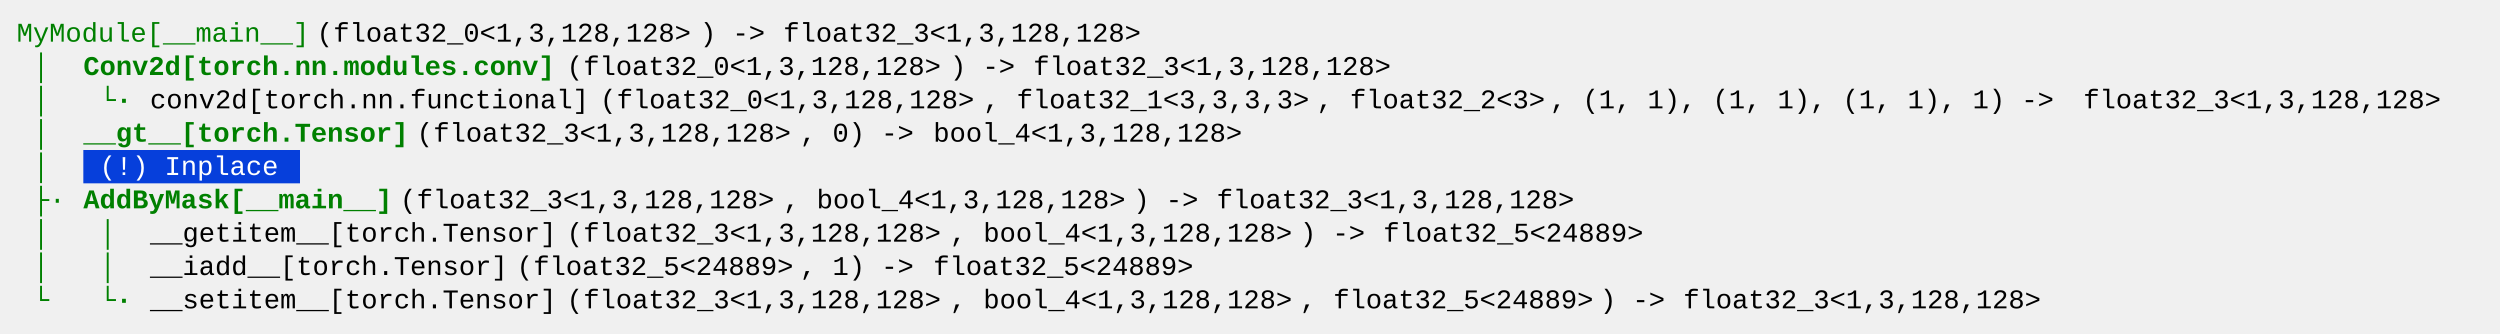
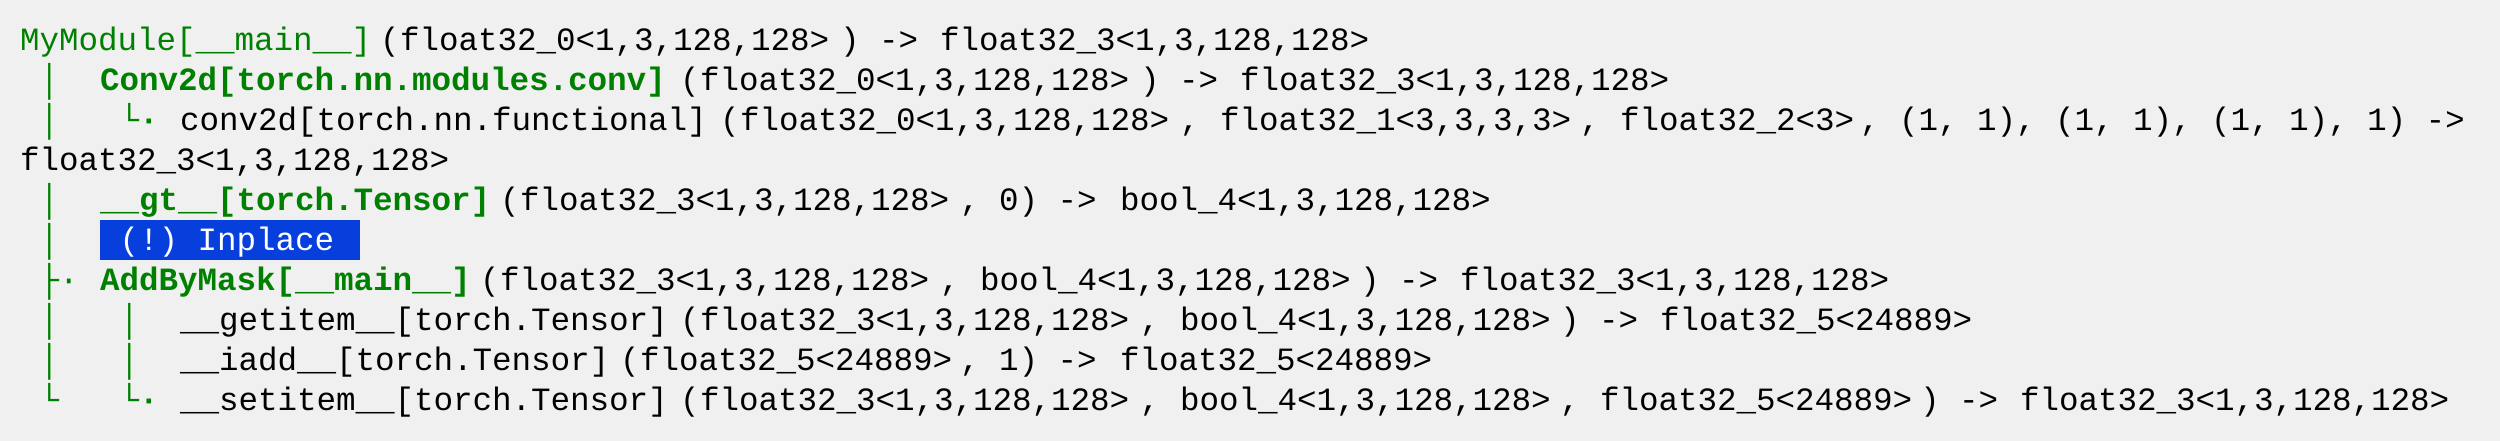
- <svg xmlns="http://www.w3.org/2000/svg" width="317.5mm" height="42.333mm" version="1.2" baseProfile="tiny">
+ <svg xmlns="http://www.w3.org/2000/svg" width="264.583mm" height="46.567mm" version="1.2" baseProfile="tiny">
  <defs>
</defs>
  <g fill="none" stroke="black" stroke-width="1" fill-rule="evenodd" stroke-linecap="square" stroke-linejoin="bevel">
    <g fill="#000000" fill-opacity="1" stroke="#000000" stroke-opacity="1" stroke-width="1" stroke-linecap="square" stroke-linejoin="miter" stroke-miterlimit="2" transform="matrix(1,0,0,1,0,0)">
</g>
    <g fill="#000000" fill-opacity="1" stroke="#000000" stroke-opacity="1" stroke-width="1" stroke-linecap="square" stroke-linejoin="miter" stroke-miterlimit="2" transform="matrix(1,0,0,1,0,0)">
</g>
    <g fill="#000000" fill-opacity="1" stroke="#000000" stroke-opacity="1" stroke-width="1" stroke-linecap="square" stroke-linejoin="miter" stroke-miterlimit="2" transform="matrix(1,0,0,1,0,0)">
</g>
    <g fill="#008000" fill-opacity="1" stroke="#008000" stroke-opacity="1" stroke-width="1" stroke-linecap="square" stroke-linejoin="bevel" transform="matrix(1,0,0,1,0,0)">
      <text fill="#008000" fill-opacity="1" stroke="none" xml:space="preserve" x="8" y="20" font-family="Courier New" font-size="13" font-weight="400" font-style="normal">MyModule[__main__]</text>
    </g>
    <g fill="#000000" fill-opacity="1" stroke="#000000" stroke-opacity="1" stroke-width="1" stroke-linecap="square" stroke-linejoin="bevel" transform="matrix(1,0,0,1,0,0)">
      <text fill="#000000" fill-opacity="1" stroke="none" xml:space="preserve" x="152" y="20" font-family="Courier New" font-size="13" font-weight="400" font-style="normal">(</text>
    </g>
    <g fill="#000000" fill-opacity="1" stroke="#000000" stroke-opacity="1" stroke-width="1" stroke-linecap="square" stroke-linejoin="bevel" transform="matrix(1,0,0,1,0,0)">
      <text fill="#000000" fill-opacity="1" stroke="none" xml:space="preserve" x="160" y="20" font-family="Courier New" font-size="13" font-weight="400" font-style="normal">float32_0&lt;1,3,128,128&gt;</text>
    </g>
    <g fill="#000000" fill-opacity="1" stroke="#000000" stroke-opacity="1" stroke-width="1" stroke-linecap="square" stroke-linejoin="bevel" transform="matrix(1,0,0,1,0,0)">
      <text fill="#000000" fill-opacity="1" stroke="none" xml:space="preserve" x="336" y="20" font-family="Courier New" font-size="13" font-weight="400" font-style="normal">) -&gt; </text>
    </g>
    <g fill="#000000" fill-opacity="1" stroke="#000000" stroke-opacity="1" stroke-width="1" stroke-linecap="square" stroke-linejoin="bevel" transform="matrix(1,0,0,1,0,0)">
      <text fill="#000000" fill-opacity="1" stroke="none" xml:space="preserve" x="376" y="20" font-family="Courier New" font-size="13" font-weight="400" font-style="normal">float32_3&lt;1,3,128,128&gt;</text>
    </g>
    <g fill="#008000" fill-opacity="1" stroke="#008000" stroke-opacity="1" stroke-width="1" stroke-linecap="square" stroke-linejoin="bevel" transform="matrix(1,0,0,1,0,0)">
      <text fill="#008000" fill-opacity="1" stroke="none" xml:space="preserve" x="8" y="36" font-family="Courier New" font-size="13" font-weight="400" font-style="normal"> │ </text>
    </g>
    <g fill="#000000" fill-opacity="1" stroke="#000000" stroke-opacity="1" stroke-width="1" stroke-linecap="square" stroke-linejoin="bevel" transform="matrix(1,0,0,1,0,0)">
      <text fill="#000000" fill-opacity="1" stroke="none" xml:space="preserve" x="32" y="36" font-family="Courier New" font-size="13" font-weight="400" font-style="normal"> </text>
    </g>
    <g fill="#008000" fill-opacity="1" stroke="#008000" stroke-opacity="1" stroke-width="1" stroke-linecap="square" stroke-linejoin="bevel" transform="matrix(1,0,0,1,0,0)">
      <text fill="#008000" fill-opacity="1" stroke="none" xml:space="preserve" x="40" y="36" font-family="Courier New" font-size="13" font-weight="700" font-style="normal">Conv2d[torch.nn.modules.conv]</text>
    </g>
    <g fill="#000000" fill-opacity="1" stroke="#000000" stroke-opacity="1" stroke-width="1" stroke-linecap="square" stroke-linejoin="bevel" transform="matrix(1,0,0,1,0,0)">
      <text fill="#000000" fill-opacity="1" stroke="none" xml:space="preserve" x="272" y="36" font-family="Courier New" font-size="13" font-weight="400" font-style="normal">(</text>
    </g>
    <g fill="#000000" fill-opacity="1" stroke="#000000" stroke-opacity="1" stroke-width="1" stroke-linecap="square" stroke-linejoin="bevel" transform="matrix(1,0,0,1,0,0)">
      <text fill="#000000" fill-opacity="1" stroke="none" xml:space="preserve" x="280" y="36" font-family="Courier New" font-size="13" font-weight="400" font-style="normal">float32_0&lt;1,3,128,128&gt;</text>
    </g>
    <g fill="#000000" fill-opacity="1" stroke="#000000" stroke-opacity="1" stroke-width="1" stroke-linecap="square" stroke-linejoin="bevel" transform="matrix(1,0,0,1,0,0)">
      <text fill="#000000" fill-opacity="1" stroke="none" xml:space="preserve" x="456" y="36" font-family="Courier New" font-size="13" font-weight="400" font-style="normal">) -&gt; </text>
    </g>
    <g fill="#000000" fill-opacity="1" stroke="#000000" stroke-opacity="1" stroke-width="1" stroke-linecap="square" stroke-linejoin="bevel" transform="matrix(1,0,0,1,0,0)">
      <text fill="#000000" fill-opacity="1" stroke="none" xml:space="preserve" x="496" y="36" font-family="Courier New" font-size="13" font-weight="400" font-style="normal">float32_3&lt;1,3,128,128&gt;</text>
    </g>
    <g fill="#008000" fill-opacity="1" stroke="#008000" stroke-opacity="1" stroke-width="1" stroke-linecap="square" stroke-linejoin="bevel" transform="matrix(1,0,0,1,0,0)">
      <text fill="#008000" fill-opacity="1" stroke="none" xml:space="preserve" x="8" y="52" font-family="Courier New" font-size="13" font-weight="400" font-style="normal"> │ </text>
    </g>
    <g fill="#000000" fill-opacity="1" stroke="#000000" stroke-opacity="1" stroke-width="1" stroke-linecap="square" stroke-linejoin="bevel" transform="matrix(1,0,0,1,0,0)">
      <text fill="#000000" fill-opacity="1" stroke="none" xml:space="preserve" x="32" y="52" font-family="Courier New" font-size="13" font-weight="400" font-style="normal"> </text>
    </g>
    <g fill="#008000" fill-opacity="1" stroke="#008000" stroke-opacity="1" stroke-width="1" stroke-linecap="square" stroke-linejoin="bevel" transform="matrix(1,0,0,1,0,0)">
      <text fill="#008000" fill-opacity="1" stroke="none" xml:space="preserve" x="40" y="52" font-family="Courier New" font-size="13" font-weight="700" font-style="normal"> └·</text>
    </g>
    <g fill="#000000" fill-opacity="1" stroke="#000000" stroke-opacity="1" stroke-width="1" stroke-linecap="square" stroke-linejoin="bevel" transform="matrix(1,0,0,1,0,0)">
      <text fill="#000000" fill-opacity="1" stroke="none" xml:space="preserve" x="64" y="52" font-family="Courier New" font-size="13" font-weight="400" font-style="normal"> </text>
    </g>
    <g fill="#000000" fill-opacity="1" stroke="#000000" stroke-opacity="1" stroke-width="1" stroke-linecap="square" stroke-linejoin="bevel" transform="matrix(1,0,0,1,0,0)">
      <text fill="#000000" fill-opacity="1" stroke="none" xml:space="preserve" x="72" y="52" font-family="Courier New" font-size="13" font-weight="400" font-style="normal">conv2d[torch.nn.functional]</text>
    </g>
    <g fill="#000000" fill-opacity="1" stroke="#000000" stroke-opacity="1" stroke-width="1" stroke-linecap="square" stroke-linejoin="bevel" transform="matrix(1,0,0,1,0,0)">
      <text fill="#000000" fill-opacity="1" stroke="none" xml:space="preserve" x="288" y="52" font-family="Courier New" font-size="13" font-weight="400" font-style="normal">(</text>
    </g>
    <g fill="#000000" fill-opacity="1" stroke="#000000" stroke-opacity="1" stroke-width="1" stroke-linecap="square" stroke-linejoin="bevel" transform="matrix(1,0,0,1,0,0)">
      <text fill="#000000" fill-opacity="1" stroke="none" xml:space="preserve" x="296" y="52" font-family="Courier New" font-size="13" font-weight="400" font-style="normal">float32_0&lt;1,3,128,128&gt;</text>
    </g>
    <g fill="#000000" fill-opacity="1" stroke="#000000" stroke-opacity="1" stroke-width="1" stroke-linecap="square" stroke-linejoin="bevel" transform="matrix(1,0,0,1,0,0)">
      <text fill="#000000" fill-opacity="1" stroke="none" xml:space="preserve" x="472" y="52" font-family="Courier New" font-size="13" font-weight="400" font-style="normal">, </text>
    </g>
    <g fill="#000000" fill-opacity="1" stroke="#000000" stroke-opacity="1" stroke-width="1" stroke-linecap="square" stroke-linejoin="bevel" transform="matrix(1,0,0,1,0,0)">
      <text fill="#000000" fill-opacity="1" stroke="none" xml:space="preserve" x="488" y="52" font-family="Courier New" font-size="13" font-weight="400" font-style="normal">float32_1&lt;3,3,3,3&gt;</text>
    </g>
    <g fill="#000000" fill-opacity="1" stroke="#000000" stroke-opacity="1" stroke-width="1" stroke-linecap="square" stroke-linejoin="bevel" transform="matrix(1,0,0,1,0,0)">
      <text fill="#000000" fill-opacity="1" stroke="none" xml:space="preserve" x="632" y="52" font-family="Courier New" font-size="13" font-weight="400" font-style="normal">, </text>
    </g>
    <g fill="#000000" fill-opacity="1" stroke="#000000" stroke-opacity="1" stroke-width="1" stroke-linecap="square" stroke-linejoin="bevel" transform="matrix(1,0,0,1,0,0)">
      <text fill="#000000" fill-opacity="1" stroke="none" xml:space="preserve" x="648" y="52" font-family="Courier New" font-size="13" font-weight="400" font-style="normal">float32_2&lt;3&gt;</text>
    </g>
    <g fill="#000000" fill-opacity="1" stroke="#000000" stroke-opacity="1" stroke-width="1" stroke-linecap="square" stroke-linejoin="bevel" transform="matrix(1,0,0,1,0,0)">
-       <text fill="#000000" fill-opacity="1" stroke="none" xml:space="preserve" x="744" y="52" font-family="Courier New" font-size="13" font-weight="400" font-style="normal">, (1, 1), (1, 1), (1, 1), 1) -&gt; </text>
-     </g>
-     <g fill="#000000" fill-opacity="1" stroke="#000000" stroke-opacity="1" stroke-width="1" stroke-linecap="square" stroke-linejoin="bevel" transform="matrix(1,0,0,1,0,0)">
-       <text fill="#000000" fill-opacity="1" stroke="none" xml:space="preserve" x="1000" y="52" font-family="Courier New" font-size="13" font-weight="400" font-style="normal">float32_3&lt;1,3,128,128&gt;</text>
-     </g>
-     <g fill="#008000" fill-opacity="1" stroke="#008000" stroke-opacity="1" stroke-width="1" stroke-linecap="square" stroke-linejoin="bevel" transform="matrix(1,0,0,1,0,0)">
-       <text fill="#008000" fill-opacity="1" stroke="none" xml:space="preserve" x="8" y="68" font-family="Courier New" font-size="13" font-weight="400" font-style="normal"> │ </text>
-     </g>
-     <g fill="#000000" fill-opacity="1" stroke="#000000" stroke-opacity="1" stroke-width="1" stroke-linecap="square" stroke-linejoin="bevel" transform="matrix(1,0,0,1,0,0)">
-       <text fill="#000000" fill-opacity="1" stroke="none" xml:space="preserve" x="32" y="68" font-family="Courier New" font-size="13" font-weight="400" font-style="normal"> </text>
-     </g>
-     <g fill="#008000" fill-opacity="1" stroke="#008000" stroke-opacity="1" stroke-width="1" stroke-linecap="square" stroke-linejoin="bevel" transform="matrix(1,0,0,1,0,0)">
-       <text fill="#008000" fill-opacity="1" stroke="none" xml:space="preserve" x="40" y="68" font-family="Courier New" font-size="13" font-weight="700" font-style="normal">__gt__[torch.Tensor]</text>
-     </g>
-     <g fill="#000000" fill-opacity="1" stroke="#000000" stroke-opacity="1" stroke-width="1" stroke-linecap="square" stroke-linejoin="bevel" transform="matrix(1,0,0,1,0,0)">
-       <text fill="#000000" fill-opacity="1" stroke="none" xml:space="preserve" x="200" y="68" font-family="Courier New" font-size="13" font-weight="400" font-style="normal">(</text>
-     </g>
-     <g fill="#000000" fill-opacity="1" stroke="#000000" stroke-opacity="1" stroke-width="1" stroke-linecap="square" stroke-linejoin="bevel" transform="matrix(1,0,0,1,0,0)">
-       <text fill="#000000" fill-opacity="1" stroke="none" xml:space="preserve" x="208" y="68" font-family="Courier New" font-size="13" font-weight="400" font-style="normal">float32_3&lt;1,3,128,128&gt;</text>
-     </g>
-     <g fill="#000000" fill-opacity="1" stroke="#000000" stroke-opacity="1" stroke-width="1" stroke-linecap="square" stroke-linejoin="bevel" transform="matrix(1,0,0,1,0,0)">
-       <text fill="#000000" fill-opacity="1" stroke="none" xml:space="preserve" x="384" y="68" font-family="Courier New" font-size="13" font-weight="400" font-style="normal">, 0) -&gt; </text>
-     </g>
-     <g fill="#000000" fill-opacity="1" stroke="#000000" stroke-opacity="1" stroke-width="1" stroke-linecap="square" stroke-linejoin="bevel" transform="matrix(1,0,0,1,0,0)">
-       <text fill="#000000" fill-opacity="1" stroke="none" xml:space="preserve" x="448" y="68" font-family="Courier New" font-size="13" font-weight="400" font-style="normal">bool_4&lt;1,3,128,128&gt;</text>
+       <text fill="#000000" fill-opacity="1" stroke="none" xml:space="preserve" x="744" y="52" font-family="Courier New" font-size="13" font-weight="400" font-style="normal">, (1, 1), (1, 1), (1, 1), 1) -&gt;</text>
+     </g>
+     <g fill="#000000" fill-opacity="1" stroke="#000000" stroke-opacity="1" stroke-width="1" stroke-linecap="square" stroke-linejoin="bevel" transform="matrix(1,0,0,1,0,0)">
+       <text fill="#000000" fill-opacity="1" stroke="none" xml:space="preserve" x="8" y="68" font-family="Courier New" font-size="13" font-weight="400" font-style="normal">float32_3&lt;1,3,128,128&gt;</text>
    </g>
    <g fill="#008000" fill-opacity="1" stroke="#008000" stroke-opacity="1" stroke-width="1" stroke-linecap="square" stroke-linejoin="bevel" transform="matrix(1,0,0,1,0,0)">
      <text fill="#008000" fill-opacity="1" stroke="none" xml:space="preserve" x="8" y="84" font-family="Courier New" font-size="13" font-weight="400" font-style="normal"> │ </text>
    </g>
    <g fill="#000000" fill-opacity="1" stroke="#000000" stroke-opacity="1" stroke-width="1" stroke-linecap="square" stroke-linejoin="bevel" transform="matrix(1,0,0,1,0,0)">
      <text fill="#000000" fill-opacity="1" stroke="none" xml:space="preserve" x="32" y="84" font-family="Courier New" font-size="13" font-weight="400" font-style="normal"> </text>
    </g>
+     <g fill="#008000" fill-opacity="1" stroke="#008000" stroke-opacity="1" stroke-width="1" stroke-linecap="square" stroke-linejoin="bevel" transform="matrix(1,0,0,1,0,0)">
+       <text fill="#008000" fill-opacity="1" stroke="none" xml:space="preserve" x="40" y="84" font-family="Courier New" font-size="13" font-weight="700" font-style="normal">__gt__[torch.Tensor]</text>
+     </g>
+     <g fill="#000000" fill-opacity="1" stroke="#000000" stroke-opacity="1" stroke-width="1" stroke-linecap="square" stroke-linejoin="bevel" transform="matrix(1,0,0,1,0,0)">
+       <text fill="#000000" fill-opacity="1" stroke="none" xml:space="preserve" x="200" y="84" font-family="Courier New" font-size="13" font-weight="400" font-style="normal">(</text>
+     </g>
+     <g fill="#000000" fill-opacity="1" stroke="#000000" stroke-opacity="1" stroke-width="1" stroke-linecap="square" stroke-linejoin="bevel" transform="matrix(1,0,0,1,0,0)">
+       <text fill="#000000" fill-opacity="1" stroke="none" xml:space="preserve" x="208" y="84" font-family="Courier New" font-size="13" font-weight="400" font-style="normal">float32_3&lt;1,3,128,128&gt;</text>
+     </g>
+     <g fill="#000000" fill-opacity="1" stroke="#000000" stroke-opacity="1" stroke-width="1" stroke-linecap="square" stroke-linejoin="bevel" transform="matrix(1,0,0,1,0,0)">
+       <text fill="#000000" fill-opacity="1" stroke="none" xml:space="preserve" x="384" y="84" font-family="Courier New" font-size="13" font-weight="400" font-style="normal">, 0) -&gt; </text>
+     </g>
+     <g fill="#000000" fill-opacity="1" stroke="#000000" stroke-opacity="1" stroke-width="1" stroke-linecap="square" stroke-linejoin="bevel" transform="matrix(1,0,0,1,0,0)">
+       <text fill="#000000" fill-opacity="1" stroke="none" xml:space="preserve" x="448" y="84" font-family="Courier New" font-size="13" font-weight="400" font-style="normal">bool_4&lt;1,3,128,128&gt;</text>
+     </g>
+     <g fill="#008000" fill-opacity="1" stroke="#008000" stroke-opacity="1" stroke-width="1" stroke-linecap="square" stroke-linejoin="bevel" transform="matrix(1,0,0,1,0,0)">
+       <text fill="#008000" fill-opacity="1" stroke="none" xml:space="preserve" x="8" y="100" font-family="Courier New" font-size="13" font-weight="400" font-style="normal"> │ </text>
+     </g>
+     <g fill="#000000" fill-opacity="1" stroke="#000000" stroke-opacity="1" stroke-width="1" stroke-linecap="square" stroke-linejoin="bevel" transform="matrix(1,0,0,1,0,0)">
+       <text fill="#000000" fill-opacity="1" stroke="none" xml:space="preserve" x="32" y="100" font-family="Courier New" font-size="13" font-weight="400" font-style="normal"> </text>
+     </g>
    <g fill="#063fdb" fill-opacity="1" stroke="none" transform="matrix(1,0,0,1,0,0)">
-       <path vector-effect="none" fill-rule="evenodd" d="M40,72 L144,72 L144,88 L40,88 L40,72" />
+       <path vector-effect="none" fill-rule="evenodd" d="M40,88 L144,88 L144,104 L40,104 L40,88" />
    </g>
    <g fill="#ffffff" fill-opacity="1" stroke="#ffffff" stroke-opacity="1" stroke-width="1" stroke-linecap="square" stroke-linejoin="bevel" transform="matrix(1,0,0,1,0,0)">
-       <text fill="#ffffff" fill-opacity="1" stroke="none" xml:space="preserve" x="40" y="84" font-family="Courier New" font-size="13" font-weight="400" font-style="normal"> (!) Inplace </text>
-     </g>
-     <g fill="#000000" fill-opacity="1" stroke="#000000" stroke-opacity="1" stroke-width="1" stroke-linecap="square" stroke-linejoin="bevel" transform="matrix(1,0,0,1,0,0)">
-       <text fill="#000000" fill-opacity="1" stroke="none" xml:space="preserve" x="144" y="84" font-family="Courier New" font-size="13" font-weight="400" font-style="normal"> </text>
-     </g>
-     <g fill="#008000" fill-opacity="1" stroke="#008000" stroke-opacity="1" stroke-width="1" stroke-linecap="square" stroke-linejoin="bevel" transform="matrix(1,0,0,1,0,0)">
-       <text fill="#008000" fill-opacity="1" stroke="none" xml:space="preserve" x="8" y="100" font-family="Courier New" font-size="13" font-weight="400" font-style="normal"> ├·</text>
-     </g>
-     <g fill="#000000" fill-opacity="1" stroke="#000000" stroke-opacity="1" stroke-width="1" stroke-linecap="square" stroke-linejoin="bevel" transform="matrix(1,0,0,1,0,0)">
-       <text fill="#000000" fill-opacity="1" stroke="none" xml:space="preserve" x="32" y="100" font-family="Courier New" font-size="13" font-weight="400" font-style="normal"> </text>
-     </g>
-     <g fill="#008000" fill-opacity="1" stroke="#008000" stroke-opacity="1" stroke-width="1" stroke-linecap="square" stroke-linejoin="bevel" transform="matrix(1,0,0,1,0,0)">
-       <text fill="#008000" fill-opacity="1" stroke="none" xml:space="preserve" x="40" y="100" font-family="Courier New" font-size="13" font-weight="700" font-style="normal">AddByMask[__main__]</text>
-     </g>
-     <g fill="#000000" fill-opacity="1" stroke="#000000" stroke-opacity="1" stroke-width="1" stroke-linecap="square" stroke-linejoin="bevel" transform="matrix(1,0,0,1,0,0)">
-       <text fill="#000000" fill-opacity="1" stroke="none" xml:space="preserve" x="192" y="100" font-family="Courier New" font-size="13" font-weight="400" font-style="normal">(</text>
-     </g>
-     <g fill="#000000" fill-opacity="1" stroke="#000000" stroke-opacity="1" stroke-width="1" stroke-linecap="square" stroke-linejoin="bevel" transform="matrix(1,0,0,1,0,0)">
-       <text fill="#000000" fill-opacity="1" stroke="none" xml:space="preserve" x="200" y="100" font-family="Courier New" font-size="13" font-weight="400" font-style="normal">float32_3&lt;1,3,128,128&gt;</text>
-     </g>
-     <g fill="#000000" fill-opacity="1" stroke="#000000" stroke-opacity="1" stroke-width="1" stroke-linecap="square" stroke-linejoin="bevel" transform="matrix(1,0,0,1,0,0)">
-       <text fill="#000000" fill-opacity="1" stroke="none" xml:space="preserve" x="376" y="100" font-family="Courier New" font-size="13" font-weight="400" font-style="normal">, </text>
-     </g>
-     <g fill="#000000" fill-opacity="1" stroke="#000000" stroke-opacity="1" stroke-width="1" stroke-linecap="square" stroke-linejoin="bevel" transform="matrix(1,0,0,1,0,0)">
-       <text fill="#000000" fill-opacity="1" stroke="none" xml:space="preserve" x="392" y="100" font-family="Courier New" font-size="13" font-weight="400" font-style="normal">bool_4&lt;1,3,128,128&gt;</text>
-     </g>
-     <g fill="#000000" fill-opacity="1" stroke="#000000" stroke-opacity="1" stroke-width="1" stroke-linecap="square" stroke-linejoin="bevel" transform="matrix(1,0,0,1,0,0)">
-       <text fill="#000000" fill-opacity="1" stroke="none" xml:space="preserve" x="544" y="100" font-family="Courier New" font-size="13" font-weight="400" font-style="normal">) -&gt; </text>
-     </g>
-     <g fill="#000000" fill-opacity="1" stroke="#000000" stroke-opacity="1" stroke-width="1" stroke-linecap="square" stroke-linejoin="bevel" transform="matrix(1,0,0,1,0,0)">
-       <text fill="#000000" fill-opacity="1" stroke="none" xml:space="preserve" x="584" y="100" font-family="Courier New" font-size="13" font-weight="400" font-style="normal">float32_3&lt;1,3,128,128&gt;</text>
-     </g>
-     <g fill="#008000" fill-opacity="1" stroke="#008000" stroke-opacity="1" stroke-width="1" stroke-linecap="square" stroke-linejoin="bevel" transform="matrix(1,0,0,1,0,0)">
-       <text fill="#008000" fill-opacity="1" stroke="none" xml:space="preserve" x="8" y="116" font-family="Courier New" font-size="13" font-weight="400" font-style="normal"> │ </text>
+       <text fill="#ffffff" fill-opacity="1" stroke="none" xml:space="preserve" x="40" y="100" font-family="Courier New" font-size="13" font-weight="400" font-style="normal"> (!) Inplace </text>
+     </g>
+     <g fill="#000000" fill-opacity="1" stroke="#000000" stroke-opacity="1" stroke-width="1" stroke-linecap="square" stroke-linejoin="bevel" transform="matrix(1,0,0,1,0,0)">
+       <text fill="#000000" fill-opacity="1" stroke="none" xml:space="preserve" x="144" y="100" font-family="Courier New" font-size="13" font-weight="400" font-style="normal"> </text>
+     </g>
+     <g fill="#008000" fill-opacity="1" stroke="#008000" stroke-opacity="1" stroke-width="1" stroke-linecap="square" stroke-linejoin="bevel" transform="matrix(1,0,0,1,0,0)">
+       <text fill="#008000" fill-opacity="1" stroke="none" xml:space="preserve" x="8" y="116" font-family="Courier New" font-size="13" font-weight="400" font-style="normal"> ├·</text>
    </g>
    <g fill="#000000" fill-opacity="1" stroke="#000000" stroke-opacity="1" stroke-width="1" stroke-linecap="square" stroke-linejoin="bevel" transform="matrix(1,0,0,1,0,0)">
      <text fill="#000000" fill-opacity="1" stroke="none" xml:space="preserve" x="32" y="116" font-family="Courier New" font-size="13" font-weight="400" font-style="normal"> </text>
    </g>
    <g fill="#008000" fill-opacity="1" stroke="#008000" stroke-opacity="1" stroke-width="1" stroke-linecap="square" stroke-linejoin="bevel" transform="matrix(1,0,0,1,0,0)">
-       <text fill="#008000" fill-opacity="1" stroke="none" xml:space="preserve" x="40" y="116" font-family="Courier New" font-size="13" font-weight="700" font-style="normal"> │ </text>
-     </g>
-     <g fill="#000000" fill-opacity="1" stroke="#000000" stroke-opacity="1" stroke-width="1" stroke-linecap="square" stroke-linejoin="bevel" transform="matrix(1,0,0,1,0,0)">
-       <text fill="#000000" fill-opacity="1" stroke="none" xml:space="preserve" x="64" y="116" font-family="Courier New" font-size="13" font-weight="400" font-style="normal"> </text>
-     </g>
-     <g fill="#000000" fill-opacity="1" stroke="#000000" stroke-opacity="1" stroke-width="1" stroke-linecap="square" stroke-linejoin="bevel" transform="matrix(1,0,0,1,0,0)">
-       <text fill="#000000" fill-opacity="1" stroke="none" xml:space="preserve" x="72" y="116" font-family="Courier New" font-size="13" font-weight="400" font-style="normal">__getitem__[torch.Tensor]</text>
-     </g>
-     <g fill="#000000" fill-opacity="1" stroke="#000000" stroke-opacity="1" stroke-width="1" stroke-linecap="square" stroke-linejoin="bevel" transform="matrix(1,0,0,1,0,0)">
-       <text fill="#000000" fill-opacity="1" stroke="none" xml:space="preserve" x="272" y="116" font-family="Courier New" font-size="13" font-weight="400" font-style="normal">(</text>
-     </g>
-     <g fill="#000000" fill-opacity="1" stroke="#000000" stroke-opacity="1" stroke-width="1" stroke-linecap="square" stroke-linejoin="bevel" transform="matrix(1,0,0,1,0,0)">
-       <text fill="#000000" fill-opacity="1" stroke="none" xml:space="preserve" x="280" y="116" font-family="Courier New" font-size="13" font-weight="400" font-style="normal">float32_3&lt;1,3,128,128&gt;</text>
-     </g>
-     <g fill="#000000" fill-opacity="1" stroke="#000000" stroke-opacity="1" stroke-width="1" stroke-linecap="square" stroke-linejoin="bevel" transform="matrix(1,0,0,1,0,0)">
-       <text fill="#000000" fill-opacity="1" stroke="none" xml:space="preserve" x="456" y="116" font-family="Courier New" font-size="13" font-weight="400" font-style="normal">, </text>
-     </g>
-     <g fill="#000000" fill-opacity="1" stroke="#000000" stroke-opacity="1" stroke-width="1" stroke-linecap="square" stroke-linejoin="bevel" transform="matrix(1,0,0,1,0,0)">
-       <text fill="#000000" fill-opacity="1" stroke="none" xml:space="preserve" x="472" y="116" font-family="Courier New" font-size="13" font-weight="400" font-style="normal">bool_4&lt;1,3,128,128&gt;</text>
-     </g>
-     <g fill="#000000" fill-opacity="1" stroke="#000000" stroke-opacity="1" stroke-width="1" stroke-linecap="square" stroke-linejoin="bevel" transform="matrix(1,0,0,1,0,0)">
-       <text fill="#000000" fill-opacity="1" stroke="none" xml:space="preserve" x="624" y="116" font-family="Courier New" font-size="13" font-weight="400" font-style="normal">) -&gt; </text>
-     </g>
-     <g fill="#000000" fill-opacity="1" stroke="#000000" stroke-opacity="1" stroke-width="1" stroke-linecap="square" stroke-linejoin="bevel" transform="matrix(1,0,0,1,0,0)">
-       <text fill="#000000" fill-opacity="1" stroke="none" xml:space="preserve" x="664" y="116" font-family="Courier New" font-size="13" font-weight="400" font-style="normal">float32_5&lt;24889&gt;</text>
+       <text fill="#008000" fill-opacity="1" stroke="none" xml:space="preserve" x="40" y="116" font-family="Courier New" font-size="13" font-weight="700" font-style="normal">AddByMask[__main__]</text>
+     </g>
+     <g fill="#000000" fill-opacity="1" stroke="#000000" stroke-opacity="1" stroke-width="1" stroke-linecap="square" stroke-linejoin="bevel" transform="matrix(1,0,0,1,0,0)">
+       <text fill="#000000" fill-opacity="1" stroke="none" xml:space="preserve" x="192" y="116" font-family="Courier New" font-size="13" font-weight="400" font-style="normal">(</text>
+     </g>
+     <g fill="#000000" fill-opacity="1" stroke="#000000" stroke-opacity="1" stroke-width="1" stroke-linecap="square" stroke-linejoin="bevel" transform="matrix(1,0,0,1,0,0)">
+       <text fill="#000000" fill-opacity="1" stroke="none" xml:space="preserve" x="200" y="116" font-family="Courier New" font-size="13" font-weight="400" font-style="normal">float32_3&lt;1,3,128,128&gt;</text>
+     </g>
+     <g fill="#000000" fill-opacity="1" stroke="#000000" stroke-opacity="1" stroke-width="1" stroke-linecap="square" stroke-linejoin="bevel" transform="matrix(1,0,0,1,0,0)">
+       <text fill="#000000" fill-opacity="1" stroke="none" xml:space="preserve" x="376" y="116" font-family="Courier New" font-size="13" font-weight="400" font-style="normal">, </text>
+     </g>
+     <g fill="#000000" fill-opacity="1" stroke="#000000" stroke-opacity="1" stroke-width="1" stroke-linecap="square" stroke-linejoin="bevel" transform="matrix(1,0,0,1,0,0)">
+       <text fill="#000000" fill-opacity="1" stroke="none" xml:space="preserve" x="392" y="116" font-family="Courier New" font-size="13" font-weight="400" font-style="normal">bool_4&lt;1,3,128,128&gt;</text>
+     </g>
+     <g fill="#000000" fill-opacity="1" stroke="#000000" stroke-opacity="1" stroke-width="1" stroke-linecap="square" stroke-linejoin="bevel" transform="matrix(1,0,0,1,0,0)">
+       <text fill="#000000" fill-opacity="1" stroke="none" xml:space="preserve" x="544" y="116" font-family="Courier New" font-size="13" font-weight="400" font-style="normal">) -&gt; </text>
+     </g>
+     <g fill="#000000" fill-opacity="1" stroke="#000000" stroke-opacity="1" stroke-width="1" stroke-linecap="square" stroke-linejoin="bevel" transform="matrix(1,0,0,1,0,0)">
+       <text fill="#000000" fill-opacity="1" stroke="none" xml:space="preserve" x="584" y="116" font-family="Courier New" font-size="13" font-weight="400" font-style="normal">float32_3&lt;1,3,128,128&gt;</text>
    </g>
    <g fill="#008000" fill-opacity="1" stroke="#008000" stroke-opacity="1" stroke-width="1" stroke-linecap="square" stroke-linejoin="bevel" transform="matrix(1,0,0,1,0,0)">
      <text fill="#008000" fill-opacity="1" stroke="none" xml:space="preserve" x="8" y="132" font-family="Courier New" font-size="13" font-weight="400" font-style="normal"> │ </text>
    </g>
    <g fill="#000000" fill-opacity="1" stroke="#000000" stroke-opacity="1" stroke-width="1" stroke-linecap="square" stroke-linejoin="bevel" transform="matrix(1,0,0,1,0,0)">
      <text fill="#000000" fill-opacity="1" stroke="none" xml:space="preserve" x="32" y="132" font-family="Courier New" font-size="13" font-weight="400" font-style="normal"> </text>
    </g>
    <g fill="#008000" fill-opacity="1" stroke="#008000" stroke-opacity="1" stroke-width="1" stroke-linecap="square" stroke-linejoin="bevel" transform="matrix(1,0,0,1,0,0)">
      <text fill="#008000" fill-opacity="1" stroke="none" xml:space="preserve" x="40" y="132" font-family="Courier New" font-size="13" font-weight="700" font-style="normal"> │ </text>
    </g>
    <g fill="#000000" fill-opacity="1" stroke="#000000" stroke-opacity="1" stroke-width="1" stroke-linecap="square" stroke-linejoin="bevel" transform="matrix(1,0,0,1,0,0)">
      <text fill="#000000" fill-opacity="1" stroke="none" xml:space="preserve" x="64" y="132" font-family="Courier New" font-size="13" font-weight="400" font-style="normal"> </text>
    </g>
    <g fill="#000000" fill-opacity="1" stroke="#000000" stroke-opacity="1" stroke-width="1" stroke-linecap="square" stroke-linejoin="bevel" transform="matrix(1,0,0,1,0,0)">
-       <text fill="#000000" fill-opacity="1" stroke="none" xml:space="preserve" x="72" y="132" font-family="Courier New" font-size="13" font-weight="400" font-style="normal">__iadd__[torch.Tensor]</text>
-     </g>
-     <g fill="#000000" fill-opacity="1" stroke="#000000" stroke-opacity="1" stroke-width="1" stroke-linecap="square" stroke-linejoin="bevel" transform="matrix(1,0,0,1,0,0)">
-       <text fill="#000000" fill-opacity="1" stroke="none" xml:space="preserve" x="248" y="132" font-family="Courier New" font-size="13" font-weight="400" font-style="normal">(</text>
-     </g>
-     <g fill="#000000" fill-opacity="1" stroke="#000000" stroke-opacity="1" stroke-width="1" stroke-linecap="square" stroke-linejoin="bevel" transform="matrix(1,0,0,1,0,0)">
-       <text fill="#000000" fill-opacity="1" stroke="none" xml:space="preserve" x="256" y="132" font-family="Courier New" font-size="13" font-weight="400" font-style="normal">float32_5&lt;24889&gt;</text>
-     </g>
-     <g fill="#000000" fill-opacity="1" stroke="#000000" stroke-opacity="1" stroke-width="1" stroke-linecap="square" stroke-linejoin="bevel" transform="matrix(1,0,0,1,0,0)">
-       <text fill="#000000" fill-opacity="1" stroke="none" xml:space="preserve" x="384" y="132" font-family="Courier New" font-size="13" font-weight="400" font-style="normal">, 1) -&gt; </text>
-     </g>
-     <g fill="#000000" fill-opacity="1" stroke="#000000" stroke-opacity="1" stroke-width="1" stroke-linecap="square" stroke-linejoin="bevel" transform="matrix(1,0,0,1,0,0)">
-       <text fill="#000000" fill-opacity="1" stroke="none" xml:space="preserve" x="448" y="132" font-family="Courier New" font-size="13" font-weight="400" font-style="normal">float32_5&lt;24889&gt;</text>
-     </g>
-     <g fill="#008000" fill-opacity="1" stroke="#008000" stroke-opacity="1" stroke-width="1" stroke-linecap="square" stroke-linejoin="bevel" transform="matrix(1,0,0,1,0,0)">
-       <text fill="#008000" fill-opacity="1" stroke="none" xml:space="preserve" x="8" y="148" font-family="Courier New" font-size="13" font-weight="400" font-style="normal"> └ </text>
+       <text fill="#000000" fill-opacity="1" stroke="none" xml:space="preserve" x="72" y="132" font-family="Courier New" font-size="13" font-weight="400" font-style="normal">__getitem__[torch.Tensor]</text>
+     </g>
+     <g fill="#000000" fill-opacity="1" stroke="#000000" stroke-opacity="1" stroke-width="1" stroke-linecap="square" stroke-linejoin="bevel" transform="matrix(1,0,0,1,0,0)">
+       <text fill="#000000" fill-opacity="1" stroke="none" xml:space="preserve" x="272" y="132" font-family="Courier New" font-size="13" font-weight="400" font-style="normal">(</text>
+     </g>
+     <g fill="#000000" fill-opacity="1" stroke="#000000" stroke-opacity="1" stroke-width="1" stroke-linecap="square" stroke-linejoin="bevel" transform="matrix(1,0,0,1,0,0)">
+       <text fill="#000000" fill-opacity="1" stroke="none" xml:space="preserve" x="280" y="132" font-family="Courier New" font-size="13" font-weight="400" font-style="normal">float32_3&lt;1,3,128,128&gt;</text>
+     </g>
+     <g fill="#000000" fill-opacity="1" stroke="#000000" stroke-opacity="1" stroke-width="1" stroke-linecap="square" stroke-linejoin="bevel" transform="matrix(1,0,0,1,0,0)">
+       <text fill="#000000" fill-opacity="1" stroke="none" xml:space="preserve" x="456" y="132" font-family="Courier New" font-size="13" font-weight="400" font-style="normal">, </text>
+     </g>
+     <g fill="#000000" fill-opacity="1" stroke="#000000" stroke-opacity="1" stroke-width="1" stroke-linecap="square" stroke-linejoin="bevel" transform="matrix(1,0,0,1,0,0)">
+       <text fill="#000000" fill-opacity="1" stroke="none" xml:space="preserve" x="472" y="132" font-family="Courier New" font-size="13" font-weight="400" font-style="normal">bool_4&lt;1,3,128,128&gt;</text>
+     </g>
+     <g fill="#000000" fill-opacity="1" stroke="#000000" stroke-opacity="1" stroke-width="1" stroke-linecap="square" stroke-linejoin="bevel" transform="matrix(1,0,0,1,0,0)">
+       <text fill="#000000" fill-opacity="1" stroke="none" xml:space="preserve" x="624" y="132" font-family="Courier New" font-size="13" font-weight="400" font-style="normal">) -&gt; </text>
+     </g>
+     <g fill="#000000" fill-opacity="1" stroke="#000000" stroke-opacity="1" stroke-width="1" stroke-linecap="square" stroke-linejoin="bevel" transform="matrix(1,0,0,1,0,0)">
+       <text fill="#000000" fill-opacity="1" stroke="none" xml:space="preserve" x="664" y="132" font-family="Courier New" font-size="13" font-weight="400" font-style="normal">float32_5&lt;24889&gt;</text>
+     </g>
+     <g fill="#008000" fill-opacity="1" stroke="#008000" stroke-opacity="1" stroke-width="1" stroke-linecap="square" stroke-linejoin="bevel" transform="matrix(1,0,0,1,0,0)">
+       <text fill="#008000" fill-opacity="1" stroke="none" xml:space="preserve" x="8" y="148" font-family="Courier New" font-size="13" font-weight="400" font-style="normal"> │ </text>
    </g>
    <g fill="#000000" fill-opacity="1" stroke="#000000" stroke-opacity="1" stroke-width="1" stroke-linecap="square" stroke-linejoin="bevel" transform="matrix(1,0,0,1,0,0)">
      <text fill="#000000" fill-opacity="1" stroke="none" xml:space="preserve" x="32" y="148" font-family="Courier New" font-size="13" font-weight="400" font-style="normal"> </text>
    </g>
    <g fill="#008000" fill-opacity="1" stroke="#008000" stroke-opacity="1" stroke-width="1" stroke-linecap="square" stroke-linejoin="bevel" transform="matrix(1,0,0,1,0,0)">
-       <text fill="#008000" fill-opacity="1" stroke="none" xml:space="preserve" x="40" y="148" font-family="Courier New" font-size="13" font-weight="700" font-style="normal"> └·</text>
+       <text fill="#008000" fill-opacity="1" stroke="none" xml:space="preserve" x="40" y="148" font-family="Courier New" font-size="13" font-weight="700" font-style="normal"> │ </text>
    </g>
    <g fill="#000000" fill-opacity="1" stroke="#000000" stroke-opacity="1" stroke-width="1" stroke-linecap="square" stroke-linejoin="bevel" transform="matrix(1,0,0,1,0,0)">
      <text fill="#000000" fill-opacity="1" stroke="none" xml:space="preserve" x="64" y="148" font-family="Courier New" font-size="13" font-weight="400" font-style="normal"> </text>
    </g>
    <g fill="#000000" fill-opacity="1" stroke="#000000" stroke-opacity="1" stroke-width="1" stroke-linecap="square" stroke-linejoin="bevel" transform="matrix(1,0,0,1,0,0)">
-       <text fill="#000000" fill-opacity="1" stroke="none" xml:space="preserve" x="72" y="148" font-family="Courier New" font-size="13" font-weight="400" font-style="normal">__setitem__[torch.Tensor]</text>
-     </g>
-     <g fill="#000000" fill-opacity="1" stroke="#000000" stroke-opacity="1" stroke-width="1" stroke-linecap="square" stroke-linejoin="bevel" transform="matrix(1,0,0,1,0,0)">
-       <text fill="#000000" fill-opacity="1" stroke="none" xml:space="preserve" x="272" y="148" font-family="Courier New" font-size="13" font-weight="400" font-style="normal">(</text>
-     </g>
-     <g fill="#000000" fill-opacity="1" stroke="#000000" stroke-opacity="1" stroke-width="1" stroke-linecap="square" stroke-linejoin="bevel" transform="matrix(1,0,0,1,0,0)">
-       <text fill="#000000" fill-opacity="1" stroke="none" xml:space="preserve" x="280" y="148" font-family="Courier New" font-size="13" font-weight="400" font-style="normal">float32_3&lt;1,3,128,128&gt;</text>
-     </g>
-     <g fill="#000000" fill-opacity="1" stroke="#000000" stroke-opacity="1" stroke-width="1" stroke-linecap="square" stroke-linejoin="bevel" transform="matrix(1,0,0,1,0,0)">
-       <text fill="#000000" fill-opacity="1" stroke="none" xml:space="preserve" x="456" y="148" font-family="Courier New" font-size="13" font-weight="400" font-style="normal">, </text>
-     </g>
-     <g fill="#000000" fill-opacity="1" stroke="#000000" stroke-opacity="1" stroke-width="1" stroke-linecap="square" stroke-linejoin="bevel" transform="matrix(1,0,0,1,0,0)">
-       <text fill="#000000" fill-opacity="1" stroke="none" xml:space="preserve" x="472" y="148" font-family="Courier New" font-size="13" font-weight="400" font-style="normal">bool_4&lt;1,3,128,128&gt;</text>
-     </g>
-     <g fill="#000000" fill-opacity="1" stroke="#000000" stroke-opacity="1" stroke-width="1" stroke-linecap="square" stroke-linejoin="bevel" transform="matrix(1,0,0,1,0,0)">
-       <text fill="#000000" fill-opacity="1" stroke="none" xml:space="preserve" x="624" y="148" font-family="Courier New" font-size="13" font-weight="400" font-style="normal">, </text>
-     </g>
-     <g fill="#000000" fill-opacity="1" stroke="#000000" stroke-opacity="1" stroke-width="1" stroke-linecap="square" stroke-linejoin="bevel" transform="matrix(1,0,0,1,0,0)">
-       <text fill="#000000" fill-opacity="1" stroke="none" xml:space="preserve" x="640" y="148" font-family="Courier New" font-size="13" font-weight="400" font-style="normal">float32_5&lt;24889&gt;</text>
-     </g>
-     <g fill="#000000" fill-opacity="1" stroke="#000000" stroke-opacity="1" stroke-width="1" stroke-linecap="square" stroke-linejoin="bevel" transform="matrix(1,0,0,1,0,0)">
-       <text fill="#000000" fill-opacity="1" stroke="none" xml:space="preserve" x="768" y="148" font-family="Courier New" font-size="13" font-weight="400" font-style="normal">) -&gt; </text>
-     </g>
-     <g fill="#000000" fill-opacity="1" stroke="#000000" stroke-opacity="1" stroke-width="1" stroke-linecap="square" stroke-linejoin="bevel" transform="matrix(1,0,0,1,0,0)">
-       <text fill="#000000" fill-opacity="1" stroke="none" xml:space="preserve" x="808" y="148" font-family="Courier New" font-size="13" font-weight="400" font-style="normal">float32_3&lt;1,3,128,128&gt;</text>
+       <text fill="#000000" fill-opacity="1" stroke="none" xml:space="preserve" x="72" y="148" font-family="Courier New" font-size="13" font-weight="400" font-style="normal">__iadd__[torch.Tensor]</text>
+     </g>
+     <g fill="#000000" fill-opacity="1" stroke="#000000" stroke-opacity="1" stroke-width="1" stroke-linecap="square" stroke-linejoin="bevel" transform="matrix(1,0,0,1,0,0)">
+       <text fill="#000000" fill-opacity="1" stroke="none" xml:space="preserve" x="248" y="148" font-family="Courier New" font-size="13" font-weight="400" font-style="normal">(</text>
+     </g>
+     <g fill="#000000" fill-opacity="1" stroke="#000000" stroke-opacity="1" stroke-width="1" stroke-linecap="square" stroke-linejoin="bevel" transform="matrix(1,0,0,1,0,0)">
+       <text fill="#000000" fill-opacity="1" stroke="none" xml:space="preserve" x="256" y="148" font-family="Courier New" font-size="13" font-weight="400" font-style="normal">float32_5&lt;24889&gt;</text>
+     </g>
+     <g fill="#000000" fill-opacity="1" stroke="#000000" stroke-opacity="1" stroke-width="1" stroke-linecap="square" stroke-linejoin="bevel" transform="matrix(1,0,0,1,0,0)">
+       <text fill="#000000" fill-opacity="1" stroke="none" xml:space="preserve" x="384" y="148" font-family="Courier New" font-size="13" font-weight="400" font-style="normal">, 1) -&gt; </text>
+     </g>
+     <g fill="#000000" fill-opacity="1" stroke="#000000" stroke-opacity="1" stroke-width="1" stroke-linecap="square" stroke-linejoin="bevel" transform="matrix(1,0,0,1,0,0)">
+       <text fill="#000000" fill-opacity="1" stroke="none" xml:space="preserve" x="448" y="148" font-family="Courier New" font-size="13" font-weight="400" font-style="normal">float32_5&lt;24889&gt;</text>
+     </g>
+     <g fill="#008000" fill-opacity="1" stroke="#008000" stroke-opacity="1" stroke-width="1" stroke-linecap="square" stroke-linejoin="bevel" transform="matrix(1,0,0,1,0,0)">
+       <text fill="#008000" fill-opacity="1" stroke="none" xml:space="preserve" x="8" y="164" font-family="Courier New" font-size="13" font-weight="400" font-style="normal"> └ </text>
+     </g>
+     <g fill="#000000" fill-opacity="1" stroke="#000000" stroke-opacity="1" stroke-width="1" stroke-linecap="square" stroke-linejoin="bevel" transform="matrix(1,0,0,1,0,0)">
+       <text fill="#000000" fill-opacity="1" stroke="none" xml:space="preserve" x="32" y="164" font-family="Courier New" font-size="13" font-weight="400" font-style="normal"> </text>
+     </g>
+     <g fill="#008000" fill-opacity="1" stroke="#008000" stroke-opacity="1" stroke-width="1" stroke-linecap="square" stroke-linejoin="bevel" transform="matrix(1,0,0,1,0,0)">
+       <text fill="#008000" fill-opacity="1" stroke="none" xml:space="preserve" x="40" y="164" font-family="Courier New" font-size="13" font-weight="700" font-style="normal"> └·</text>
+     </g>
+     <g fill="#000000" fill-opacity="1" stroke="#000000" stroke-opacity="1" stroke-width="1" stroke-linecap="square" stroke-linejoin="bevel" transform="matrix(1,0,0,1,0,0)">
+       <text fill="#000000" fill-opacity="1" stroke="none" xml:space="preserve" x="64" y="164" font-family="Courier New" font-size="13" font-weight="400" font-style="normal"> </text>
+     </g>
+     <g fill="#000000" fill-opacity="1" stroke="#000000" stroke-opacity="1" stroke-width="1" stroke-linecap="square" stroke-linejoin="bevel" transform="matrix(1,0,0,1,0,0)">
+       <text fill="#000000" fill-opacity="1" stroke="none" xml:space="preserve" x="72" y="164" font-family="Courier New" font-size="13" font-weight="400" font-style="normal">__setitem__[torch.Tensor]</text>
+     </g>
+     <g fill="#000000" fill-opacity="1" stroke="#000000" stroke-opacity="1" stroke-width="1" stroke-linecap="square" stroke-linejoin="bevel" transform="matrix(1,0,0,1,0,0)">
+       <text fill="#000000" fill-opacity="1" stroke="none" xml:space="preserve" x="272" y="164" font-family="Courier New" font-size="13" font-weight="400" font-style="normal">(</text>
+     </g>
+     <g fill="#000000" fill-opacity="1" stroke="#000000" stroke-opacity="1" stroke-width="1" stroke-linecap="square" stroke-linejoin="bevel" transform="matrix(1,0,0,1,0,0)">
+       <text fill="#000000" fill-opacity="1" stroke="none" xml:space="preserve" x="280" y="164" font-family="Courier New" font-size="13" font-weight="400" font-style="normal">float32_3&lt;1,3,128,128&gt;</text>
+     </g>
+     <g fill="#000000" fill-opacity="1" stroke="#000000" stroke-opacity="1" stroke-width="1" stroke-linecap="square" stroke-linejoin="bevel" transform="matrix(1,0,0,1,0,0)">
+       <text fill="#000000" fill-opacity="1" stroke="none" xml:space="preserve" x="456" y="164" font-family="Courier New" font-size="13" font-weight="400" font-style="normal">, </text>
+     </g>
+     <g fill="#000000" fill-opacity="1" stroke="#000000" stroke-opacity="1" stroke-width="1" stroke-linecap="square" stroke-linejoin="bevel" transform="matrix(1,0,0,1,0,0)">
+       <text fill="#000000" fill-opacity="1" stroke="none" xml:space="preserve" x="472" y="164" font-family="Courier New" font-size="13" font-weight="400" font-style="normal">bool_4&lt;1,3,128,128&gt;</text>
+     </g>
+     <g fill="#000000" fill-opacity="1" stroke="#000000" stroke-opacity="1" stroke-width="1" stroke-linecap="square" stroke-linejoin="bevel" transform="matrix(1,0,0,1,0,0)">
+       <text fill="#000000" fill-opacity="1" stroke="none" xml:space="preserve" x="624" y="164" font-family="Courier New" font-size="13" font-weight="400" font-style="normal">, </text>
+     </g>
+     <g fill="#000000" fill-opacity="1" stroke="#000000" stroke-opacity="1" stroke-width="1" stroke-linecap="square" stroke-linejoin="bevel" transform="matrix(1,0,0,1,0,0)">
+       <text fill="#000000" fill-opacity="1" stroke="none" xml:space="preserve" x="640" y="164" font-family="Courier New" font-size="13" font-weight="400" font-style="normal">float32_5&lt;24889&gt;</text>
+     </g>
+     <g fill="#000000" fill-opacity="1" stroke="#000000" stroke-opacity="1" stroke-width="1" stroke-linecap="square" stroke-linejoin="bevel" transform="matrix(1,0,0,1,0,0)">
+       <text fill="#000000" fill-opacity="1" stroke="none" xml:space="preserve" x="768" y="164" font-family="Courier New" font-size="13" font-weight="400" font-style="normal">) -&gt; </text>
+     </g>
+     <g fill="#000000" fill-opacity="1" stroke="#000000" stroke-opacity="1" stroke-width="1" stroke-linecap="square" stroke-linejoin="bevel" transform="matrix(1,0,0,1,0,0)">
+       <text fill="#000000" fill-opacity="1" stroke="none" xml:space="preserve" x="808" y="164" font-family="Courier New" font-size="13" font-weight="400" font-style="normal">float32_3&lt;1,3,128,128&gt;</text>
    </g>
    <g fill="#000000" fill-opacity="1" stroke="#000000" stroke-opacity="1" stroke-width="1" stroke-linecap="square" stroke-linejoin="miter" stroke-miterlimit="2" transform="matrix(1,0,0,1,0,0)">
</g>
    <g fill="#000000" fill-opacity="1" stroke="#000000" stroke-opacity="1" stroke-width="1" stroke-linecap="square" stroke-linejoin="miter" stroke-miterlimit="2" transform="matrix(1,0,0,1,0,0)">
</g>
    <g fill="#000000" fill-opacity="1" stroke="#000000" stroke-opacity="1" stroke-width="1" stroke-linecap="square" stroke-linejoin="miter" stroke-miterlimit="2" transform="matrix(1,0,0,1,0,0)">
</g>
  </g>
</svg>
